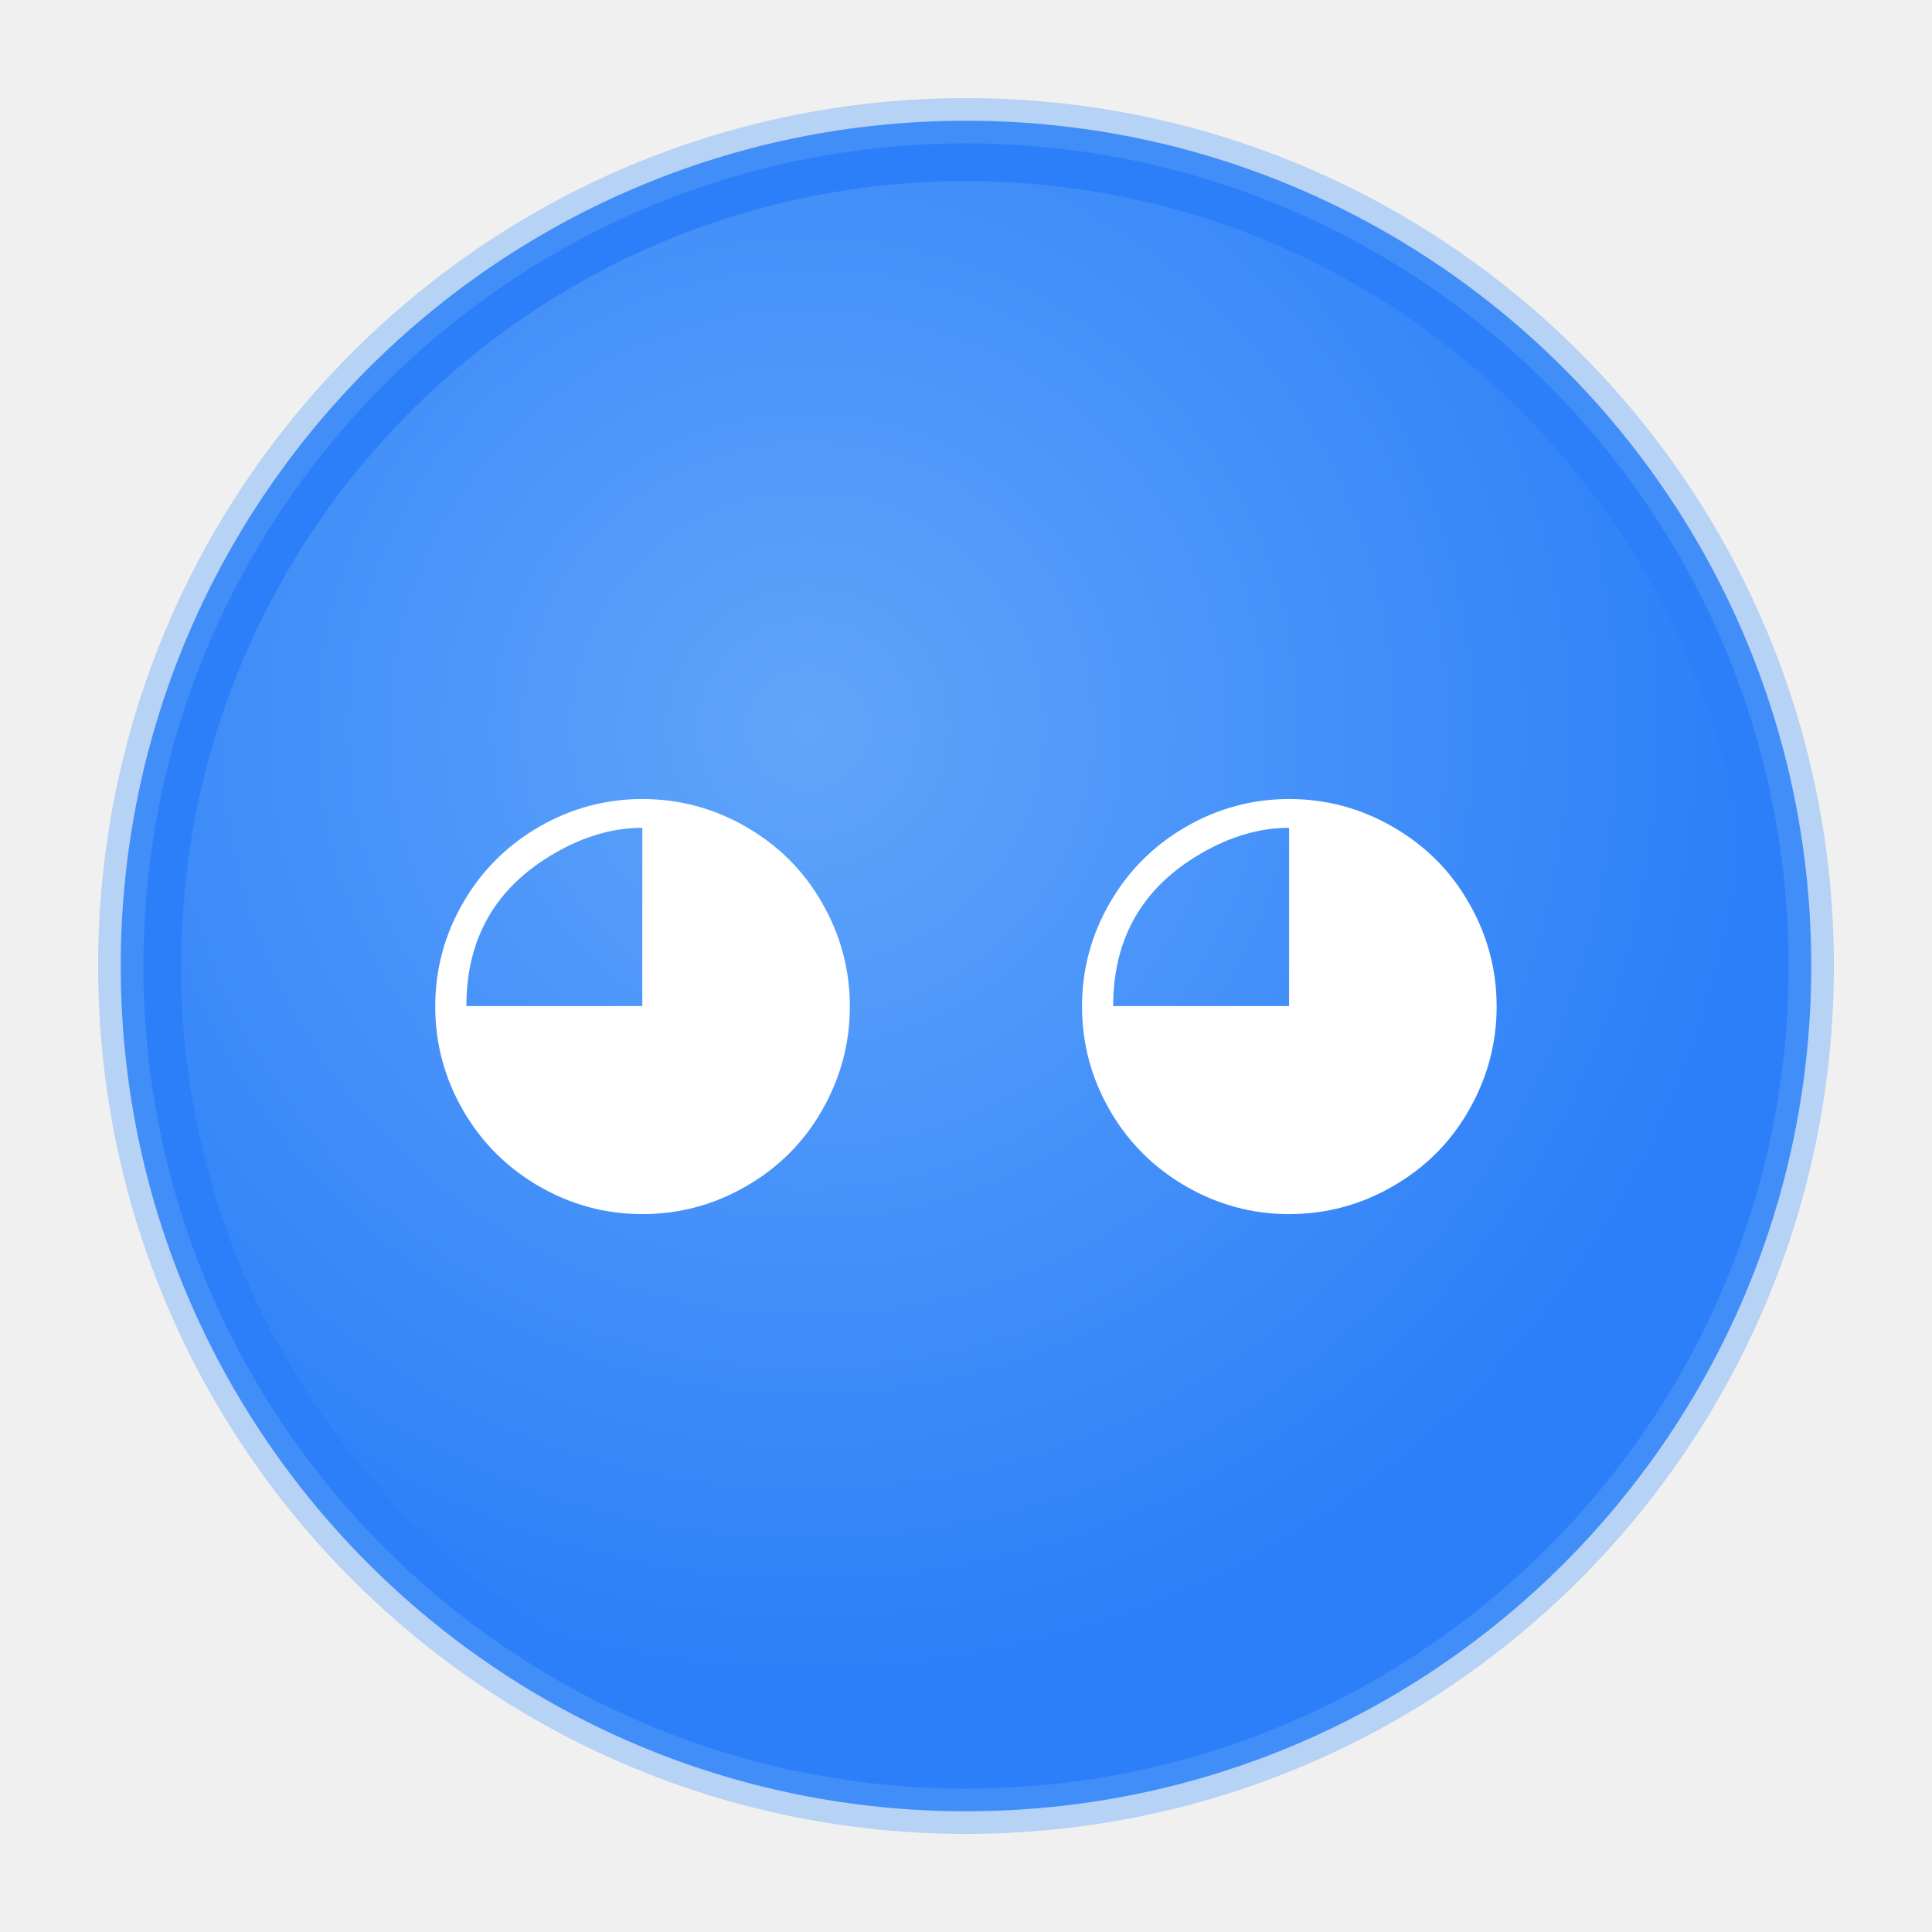
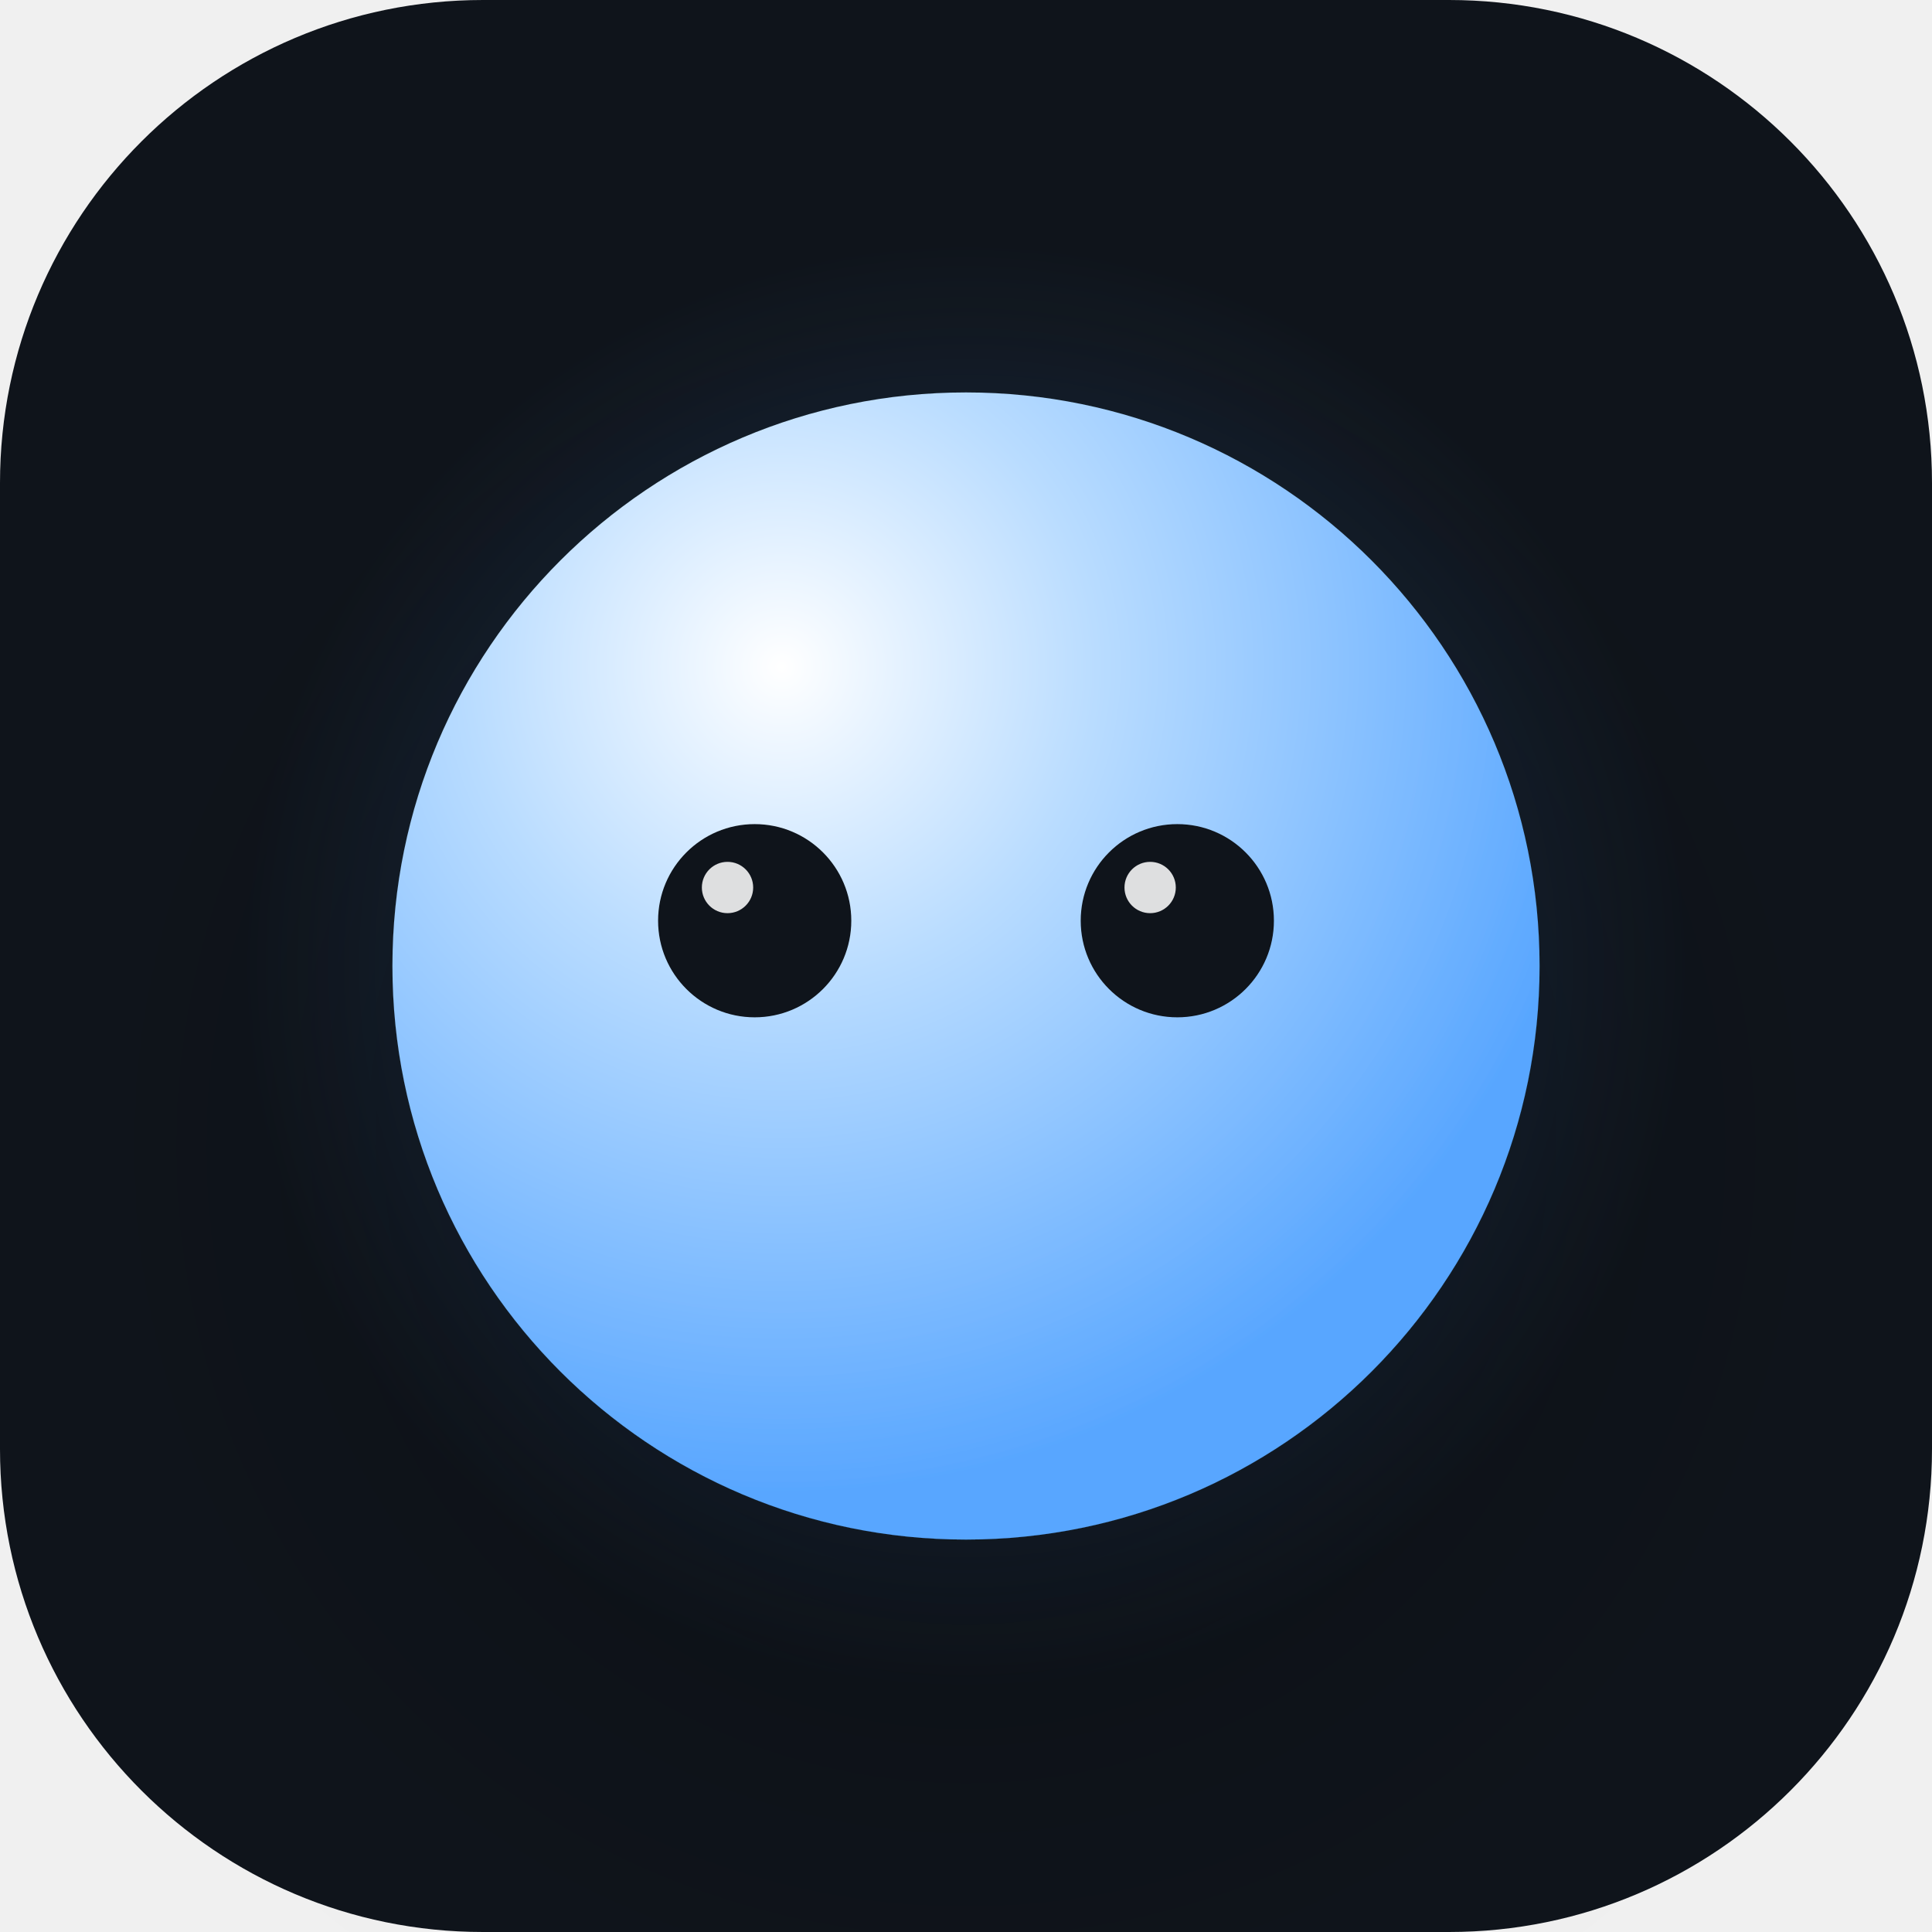
- <svg xmlns="http://www.w3.org/2000/svg" viewBox="0 0 64 64" width="64" height="64">
-   <circle cx="32" cy="32" r="28" fill="#2d7ff9" />
-   <circle cx="32" cy="32" r="26" fill="url(#meshiGrad)" />
+ <svg xmlns="http://www.w3.org/2000/svg" viewBox="0 0 128 128" role="img" aria-label="Meshi icon">
  <defs>
-     <radialGradient id="meshiGrad" cx="40%" cy="35%" r="60%">
-       <stop offset="0%" stop-color="#60a5fa" />
-       <stop offset="100%" stop-color="#2d7ff9" />
+     <radialGradient id="bubble" cx="34%" cy="24%" r="72%">
+       <stop offset="0" stop-color="#ffffff" />
+       <stop offset="0.38" stop-color="#b9dcff" />
+       <stop offset="1" stop-color="#58a6ff" />
    </radialGradient>
+     <radialGradient id="glow" cx="50%" cy="50%" r="50%">
+       <stop offset="0" stop-color="#58a6ff" stop-opacity="0.28" />
+       <stop offset="1" stop-color="#58a6ff" stop-opacity="0" />
+     </radialGradient>
+     <filter id="shadow" x="-35%" y="-35%" width="170%" height="170%">
+       <feDropShadow dx="0" dy="12" stdDeviation="14" flood-color="#0f141b" flood-opacity="0.24" />
+     </filter>
  </defs>
-   <circle cx="32" cy="32" r="28" fill="none" stroke="#60a5fa" stroke-width="1.5" opacity="0.4" />
-   <text x="32" y="38" text-anchor="middle" font-size="18" fill="white" font-family="system-ui">◕ ◕</text>
+   <rect width="128" height="128" rx="32" fill="#0f141b" />
+   <circle cx="64" cy="64" r="48" fill="url(#glow)" />
+   <circle cx="64" cy="64" r="38" fill="url(#bubble)" filter="url(#shadow)" />
+   <circle cx="50" cy="61" r="6.4" fill="#0f141b" />
+   <circle cx="78" cy="61" r="6.4" fill="#0f141b" />
+   <circle cx="48.2" cy="58.8" r="1.7" fill="#ffffff" opacity="0.86" />
+   <circle cx="76.2" cy="58.8" r="1.7" fill="#ffffff" opacity="0.86" />
</svg>
